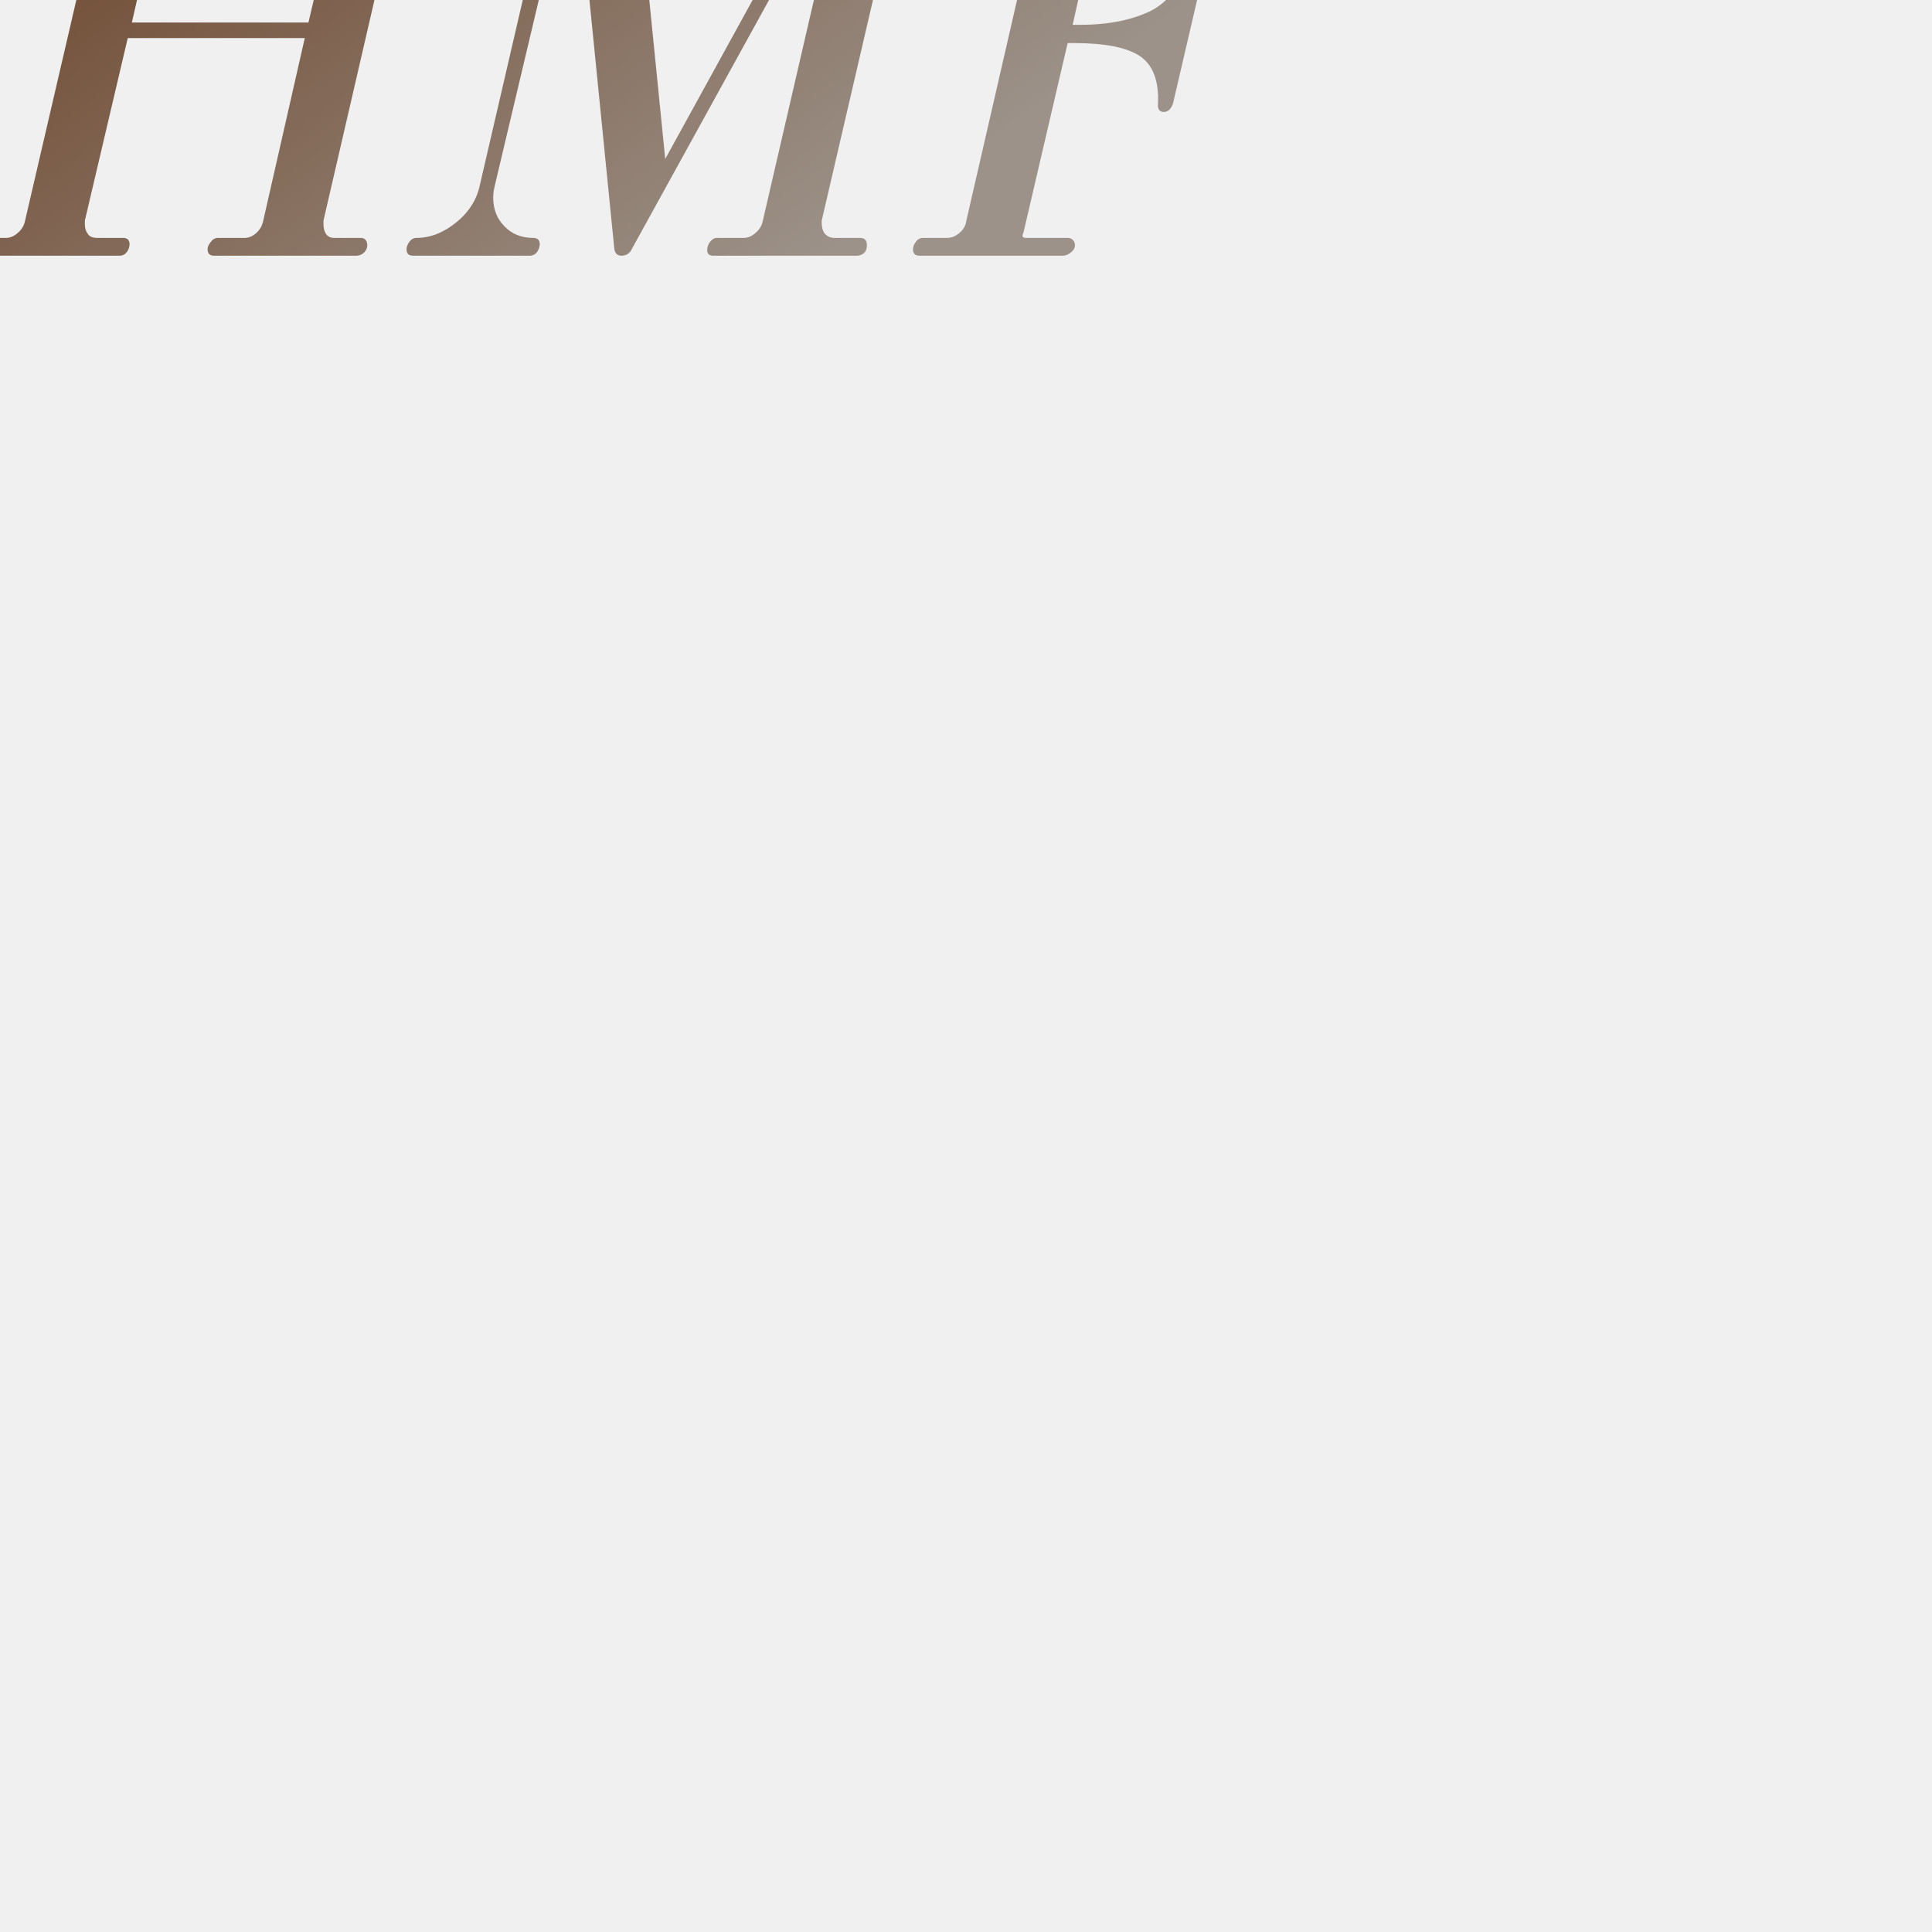
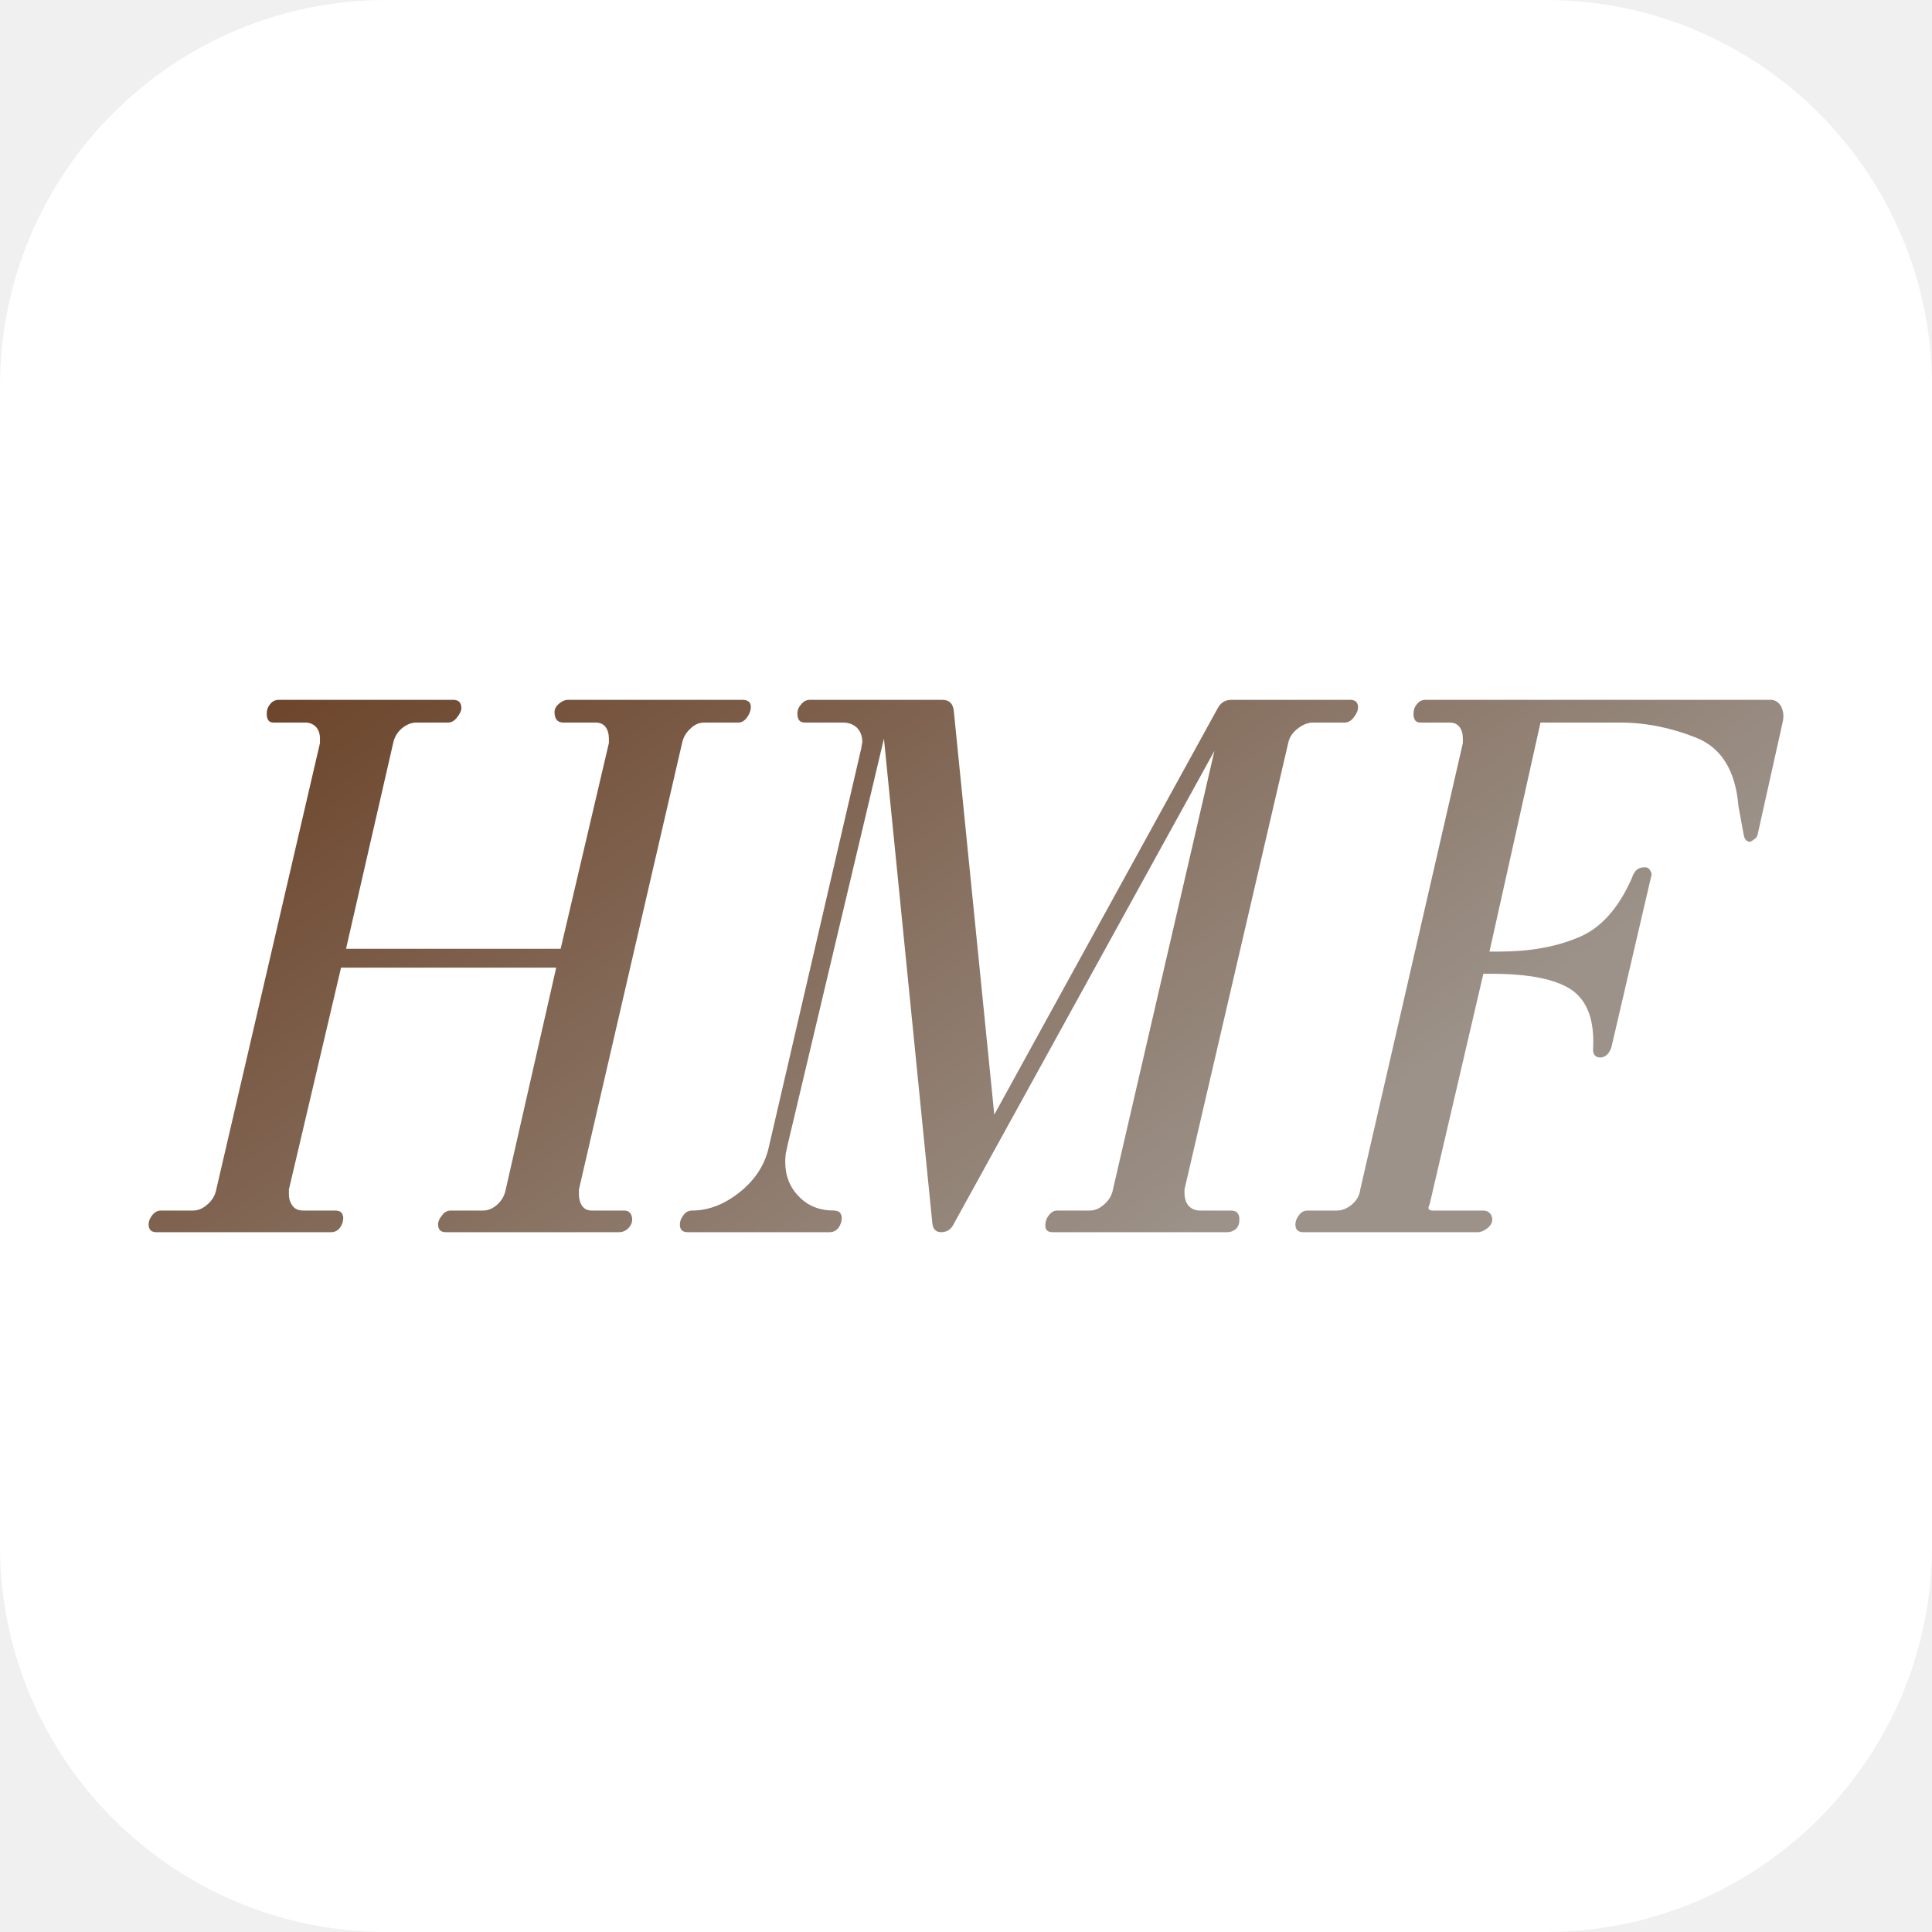
- <svg xmlns="http://www.w3.org/2000/svg" viewBox="45.0 144.0 316 316">
+ <svg xmlns="http://www.w3.org/2000/svg" viewBox="20 20 260 260">
+   <rect x="20" y="20" width="260" height="260" rx="52" fill="#ffffff" />
  <defs>
    <linearGradient gradientTransform="rotate(25)" id="g" x1="0%" y1="0%" x2="100%" y2="0%">
      <stop offset="0%" stop-color="#693F24" stop-opacity="1" />
      <stop offset="100%" stop-color="#9C9289" stop-opacity="1" />
    </linearGradient>
  </defs>
  <g id="d9a9d603-b3a6-4f81-ae72-028f6f4bace7" fill="url(#g)" transform="matrix(7.462687,0,0,7.462687,41.04478,81.26866)">
    <path d="M0 14.01Q-0.14 14.01-0.14 13.87L-0.14 13.87Q-0.14 13.79-0.08 13.71Q-0.01 13.62 0.08 13.62L0.08 13.62L0.66 13.62Q0.80 13.62 0.92 13.51Q1.05 13.40 1.08 13.24L1.08 13.24L2.95 5.19L2.95 5.11Q2.95 4.98 2.88 4.90Q2.80 4.82 2.69 4.82L2.69 4.82L2.11 4.82Q1.99 4.82 1.99 4.66L1.99 4.66Q1.99 4.56 2.05 4.49Q2.11 4.41 2.21 4.41L2.21 4.41L5.35 4.41Q5.50 4.41 5.50 4.56L5.50 4.56Q5.50 4.63 5.42 4.73Q5.35 4.82 5.26 4.82L5.26 4.82L4.69 4.82Q4.55 4.82 4.42 4.93Q4.30 5.04 4.27 5.19L4.27 5.19L3.42 8.90L7.29 8.90L8.16 5.19L8.16 5.11Q8.16 4.98 8.10 4.90Q8.04 4.82 7.92 4.82L7.92 4.82L7.34 4.82Q7.18 4.82 7.18 4.63L7.18 4.63Q7.18 4.55 7.26 4.48Q7.34 4.41 7.43 4.41L7.43 4.41L10.57 4.41Q10.65 4.41 10.69 4.45Q10.72 4.48 10.72 4.54L10.72 4.54Q10.72 4.63 10.65 4.73Q10.58 4.82 10.50 4.82L10.50 4.82L9.88 4.82Q9.74 4.82 9.63 4.93Q9.51 5.04 9.48 5.19L9.48 5.19L7.62 13.24L7.62 13.33Q7.62 13.45 7.68 13.54Q7.74 13.62 7.85 13.62L7.85 13.62L8.44 13.62Q8.50 13.62 8.54 13.66Q8.58 13.71 8.58 13.78L8.58 13.78Q8.58 13.87 8.51 13.94Q8.44 14.01 8.34 14.01L8.34 14.01L5.22 14.01Q5.08 14.01 5.08 13.87L5.08 13.87Q5.08 13.79 5.15 13.71Q5.21 13.62 5.31 13.62L5.31 13.62L5.89 13.62Q6.03 13.62 6.15 13.51Q6.27 13.40 6.30 13.24L6.30 13.24L7.21 9.24L3.33 9.24L2.39 13.24L2.39 13.33Q2.39 13.45 2.46 13.54Q2.52 13.62 2.65 13.62L2.65 13.62L3.23 13.62Q3.30 13.62 3.34 13.66Q3.37 13.71 3.37 13.75L3.37 13.75Q3.37 13.85 3.31 13.93Q3.25 14.01 3.15 14.01L3.15 14.01L0 14.01ZM9.58 14.01Q9.44 14.01 9.44 13.87L9.44 13.87Q9.44 13.79 9.50 13.71Q9.56 13.62 9.66 13.62L9.66 13.62Q10.11 13.62 10.53 13.28Q10.95 12.94 11.05 12.45L11.05 12.45L12.71 5.29L12.73 5.17Q12.73 5.01 12.63 4.91Q12.53 4.82 12.38 4.82L12.38 4.82L11.69 4.82Q11.56 4.82 11.56 4.66L11.56 4.66Q11.56 4.56 11.63 4.49Q11.69 4.41 11.79 4.41L11.79 4.41L14.17 4.41Q14.36 4.41 14.38 4.61L14.38 4.61L15.11 11.89L19.14 4.56Q19.22 4.41 19.39 4.41L19.39 4.41L21.53 4.41Q21.60 4.41 21.64 4.45Q21.67 4.49 21.67 4.54L21.67 4.54Q21.67 4.63 21.59 4.73Q21.52 4.82 21.43 4.82L21.43 4.82L20.86 4.82Q20.72 4.82 20.58 4.93Q20.44 5.04 20.41 5.19L20.41 5.19L18.54 13.24L18.54 13.30Q18.54 13.44 18.61 13.53Q18.69 13.62 18.82 13.62L18.82 13.62L19.38 13.62Q19.53 13.62 19.53 13.78L19.53 13.78Q19.53 13.89 19.47 13.95Q19.40 14.01 19.31 14.01L19.31 14.01L16.16 14.01Q16.03 14.01 16.03 13.89L16.03 13.89Q16.03 13.79 16.09 13.71Q16.16 13.62 16.24 13.62L16.24 13.62L16.83 13.62Q16.97 13.62 17.09 13.51Q17.22 13.40 17.25 13.24L17.25 13.24L19.08 5.33L14.38 13.86Q14.31 14.01 14.15 14.01L14.15 14.01Q14 14.01 13.99 13.82L13.99 13.82L13.12 5.11L11.38 12.45Q11.37 12.50 11.35 12.59Q11.34 12.67 11.34 12.74L11.34 12.74Q11.34 13.12 11.59 13.37Q11.83 13.62 12.22 13.62L12.22 13.62Q12.29 13.62 12.33 13.66Q12.36 13.71 12.36 13.75L12.36 13.75Q12.36 13.85 12.30 13.93Q12.24 14.01 12.14 14.01L12.14 14.01L9.58 14.01ZM20.68 14.01Q20.54 14.01 20.54 13.87L20.54 13.87Q20.54 13.79 20.60 13.71Q20.66 13.62 20.76 13.62L20.76 13.62L21.29 13.62Q21.43 13.62 21.56 13.51Q21.69 13.40 21.71 13.24L21.71 13.24L23.56 5.19L23.56 5.11Q23.56 4.98 23.50 4.90Q23.44 4.82 23.32 4.82L23.32 4.82L22.79 4.82Q22.67 4.82 22.67 4.66L22.67 4.66Q22.67 4.56 22.73 4.49Q22.79 4.41 22.89 4.41L22.89 4.41L29.11 4.41Q29.23 4.41 29.30 4.53Q29.36 4.65 29.33 4.80L29.33 4.80L28.88 6.82Q28.87 6.89 28.82 6.92Q28.77 6.96 28.74 6.97L28.74 6.97Q28.64 6.97 28.62 6.82L28.62 6.82L28.53 6.33Q28.45 5.36 27.76 5.09Q27.08 4.82 26.39 4.82L26.39 4.82L24.96 4.82L24.04 8.95L24.22 8.95Q25.03 8.95 25.63 8.70Q26.24 8.46 26.61 7.62L26.61 7.62Q26.63 7.55 26.68 7.49Q26.74 7.43 26.84 7.43L26.84 7.43Q26.91 7.43 26.94 7.49Q26.98 7.55 26.95 7.62L26.95 7.62L26.24 10.67Q26.22 10.74 26.17 10.80Q26.11 10.86 26.04 10.86L26.04 10.86Q25.89 10.86 25.91 10.67L25.91 10.67Q25.94 9.93 25.52 9.64Q25.09 9.35 24.07 9.35L24.07 9.35L23.93 9.35L22.96 13.51Q22.90 13.62 23.02 13.62L23.02 13.62L23.93 13.62Q24.00 13.62 24.05 13.67Q24.09 13.72 24.09 13.78L24.09 13.78Q24.09 13.87 24.00 13.94Q23.91 14.01 23.83 14.01L23.83 14.01L20.68 14.01Z" />
  </g>
</svg>
